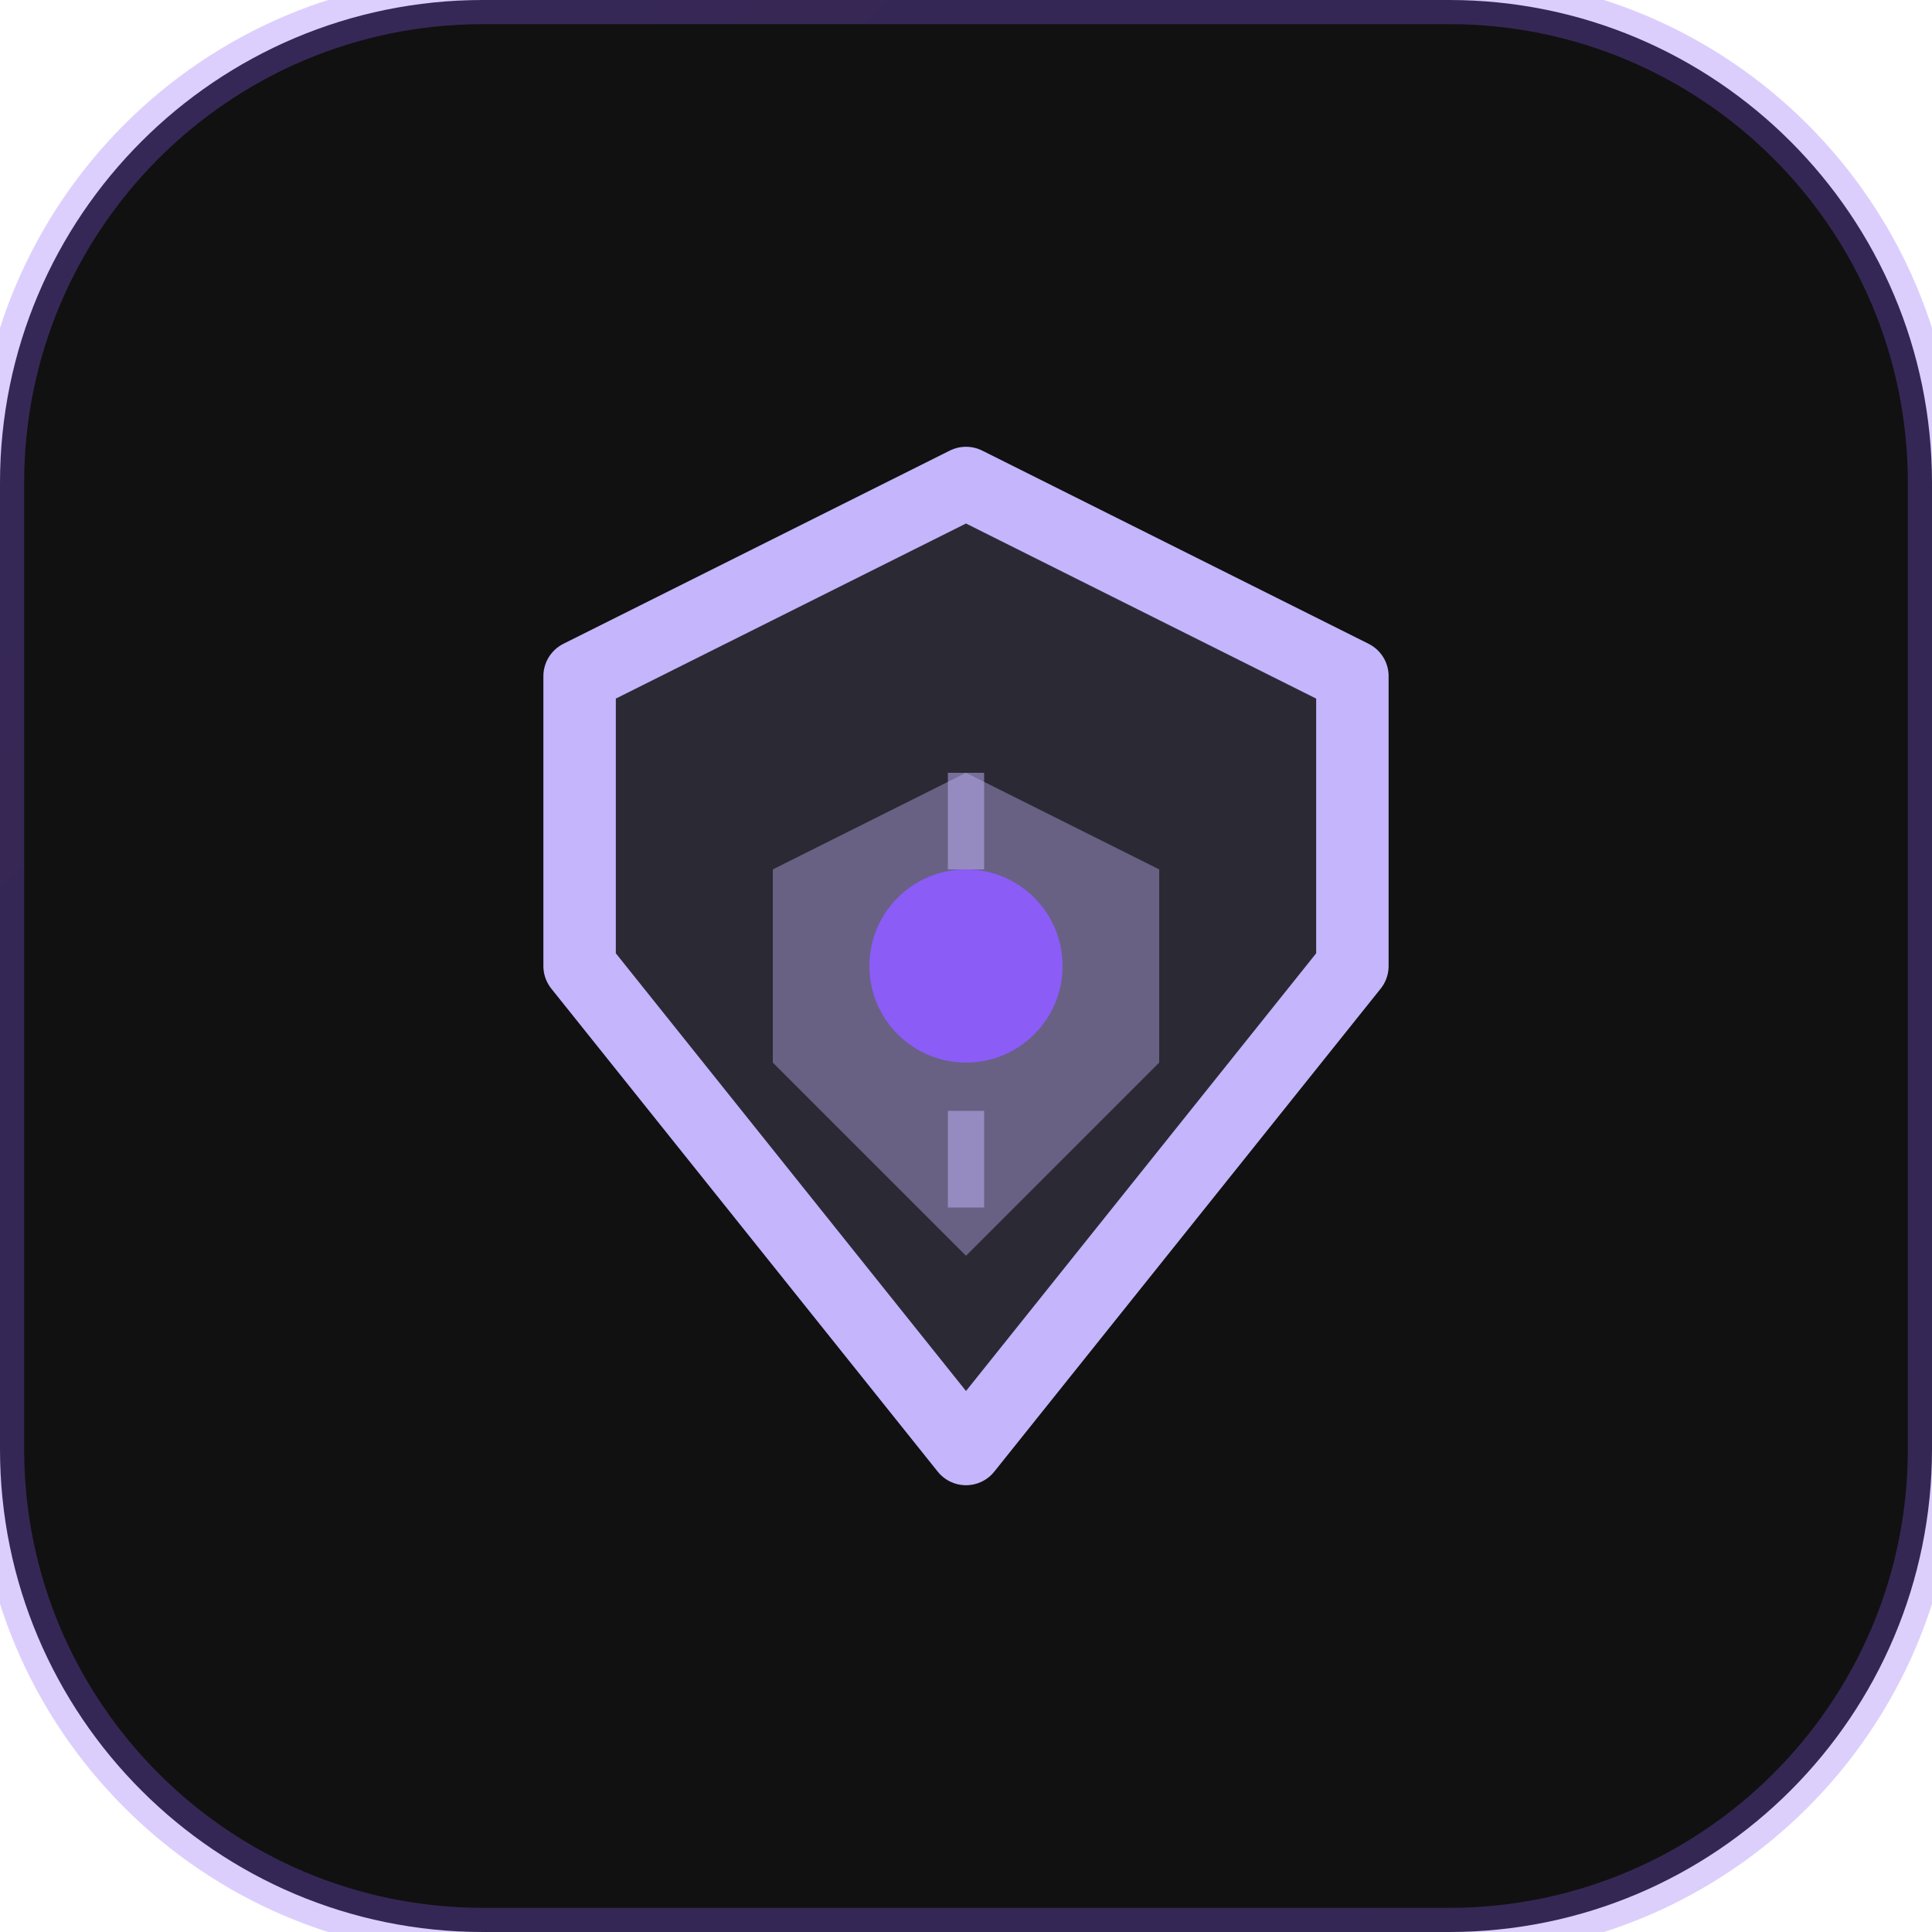
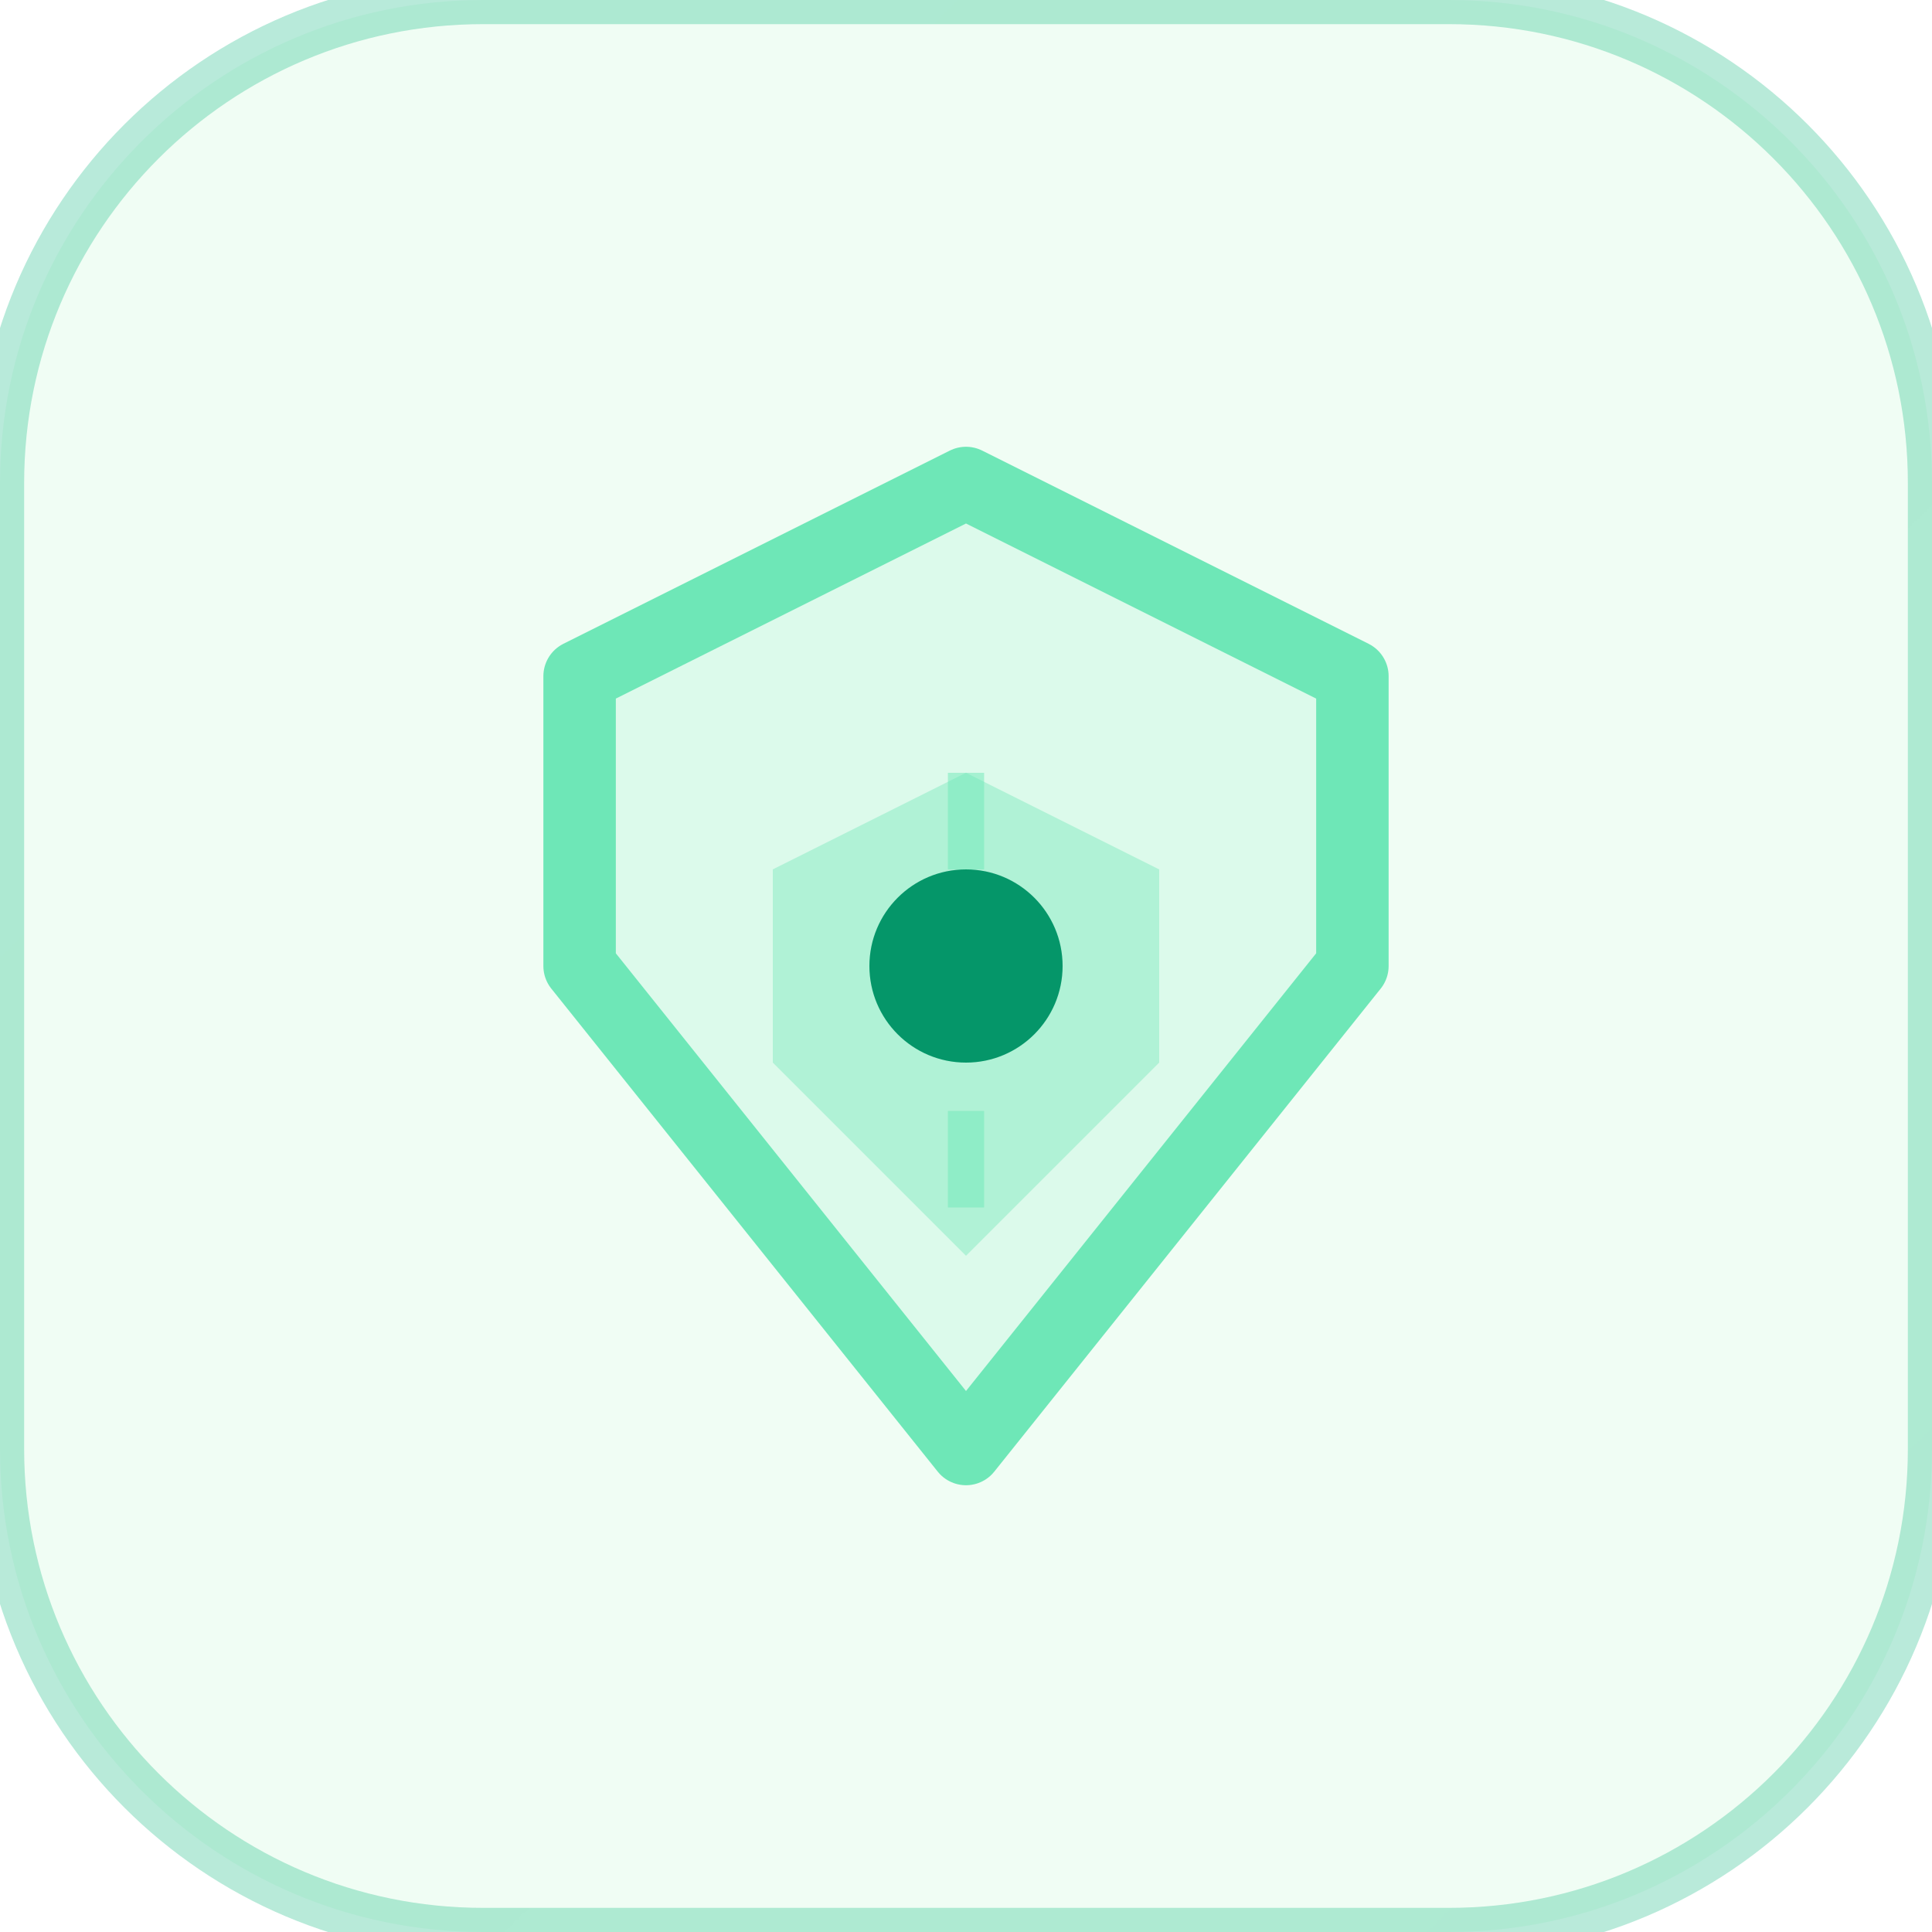
<svg xmlns="http://www.w3.org/2000/svg" viewBox="0 0 40 40" fill="none">
-   <rect width="40" height="40" rx="10" fill="#111111" />
+   <rect width="40" height="40" rx="10" fill="#f0fdf4" />
  <rect width="40" height="40" rx="10" stroke="url(#border-grad)" stroke-width="1" />
  <path d="M12 14L20 10L28 14V20L20 30L12 20V14Z" fill="url(#logo-grad)" fill-opacity="0.15" />
  <path d="M12 14L20 10L28 14V20L20 30L12 20V14Z" stroke="url(#logo-grad)" stroke-width="1.5" stroke-linejoin="round" />
  <path d="M16 18L20 16L24 18V22L20 26L16 22V18Z" fill="url(#logo-grad)" fill-opacity="0.4" />
-   <path d="M20 16V26" stroke="#c4b5fd" stroke-width="0.75" stroke-dasharray="2 1.5" opacity="0.5" />
-   <circle cx="20" cy="20" r="2" fill="#8b5cf6" />
+   <path d="M20 16V26" stroke="#6ee7b7" stroke-width="0.75" stroke-dasharray="2 1.5" opacity="0.5" />
+   <circle cx="20" cy="20" r="2" fill="#059669" />
  <defs>
    <linearGradient id="logo-grad" x1="12" y1="10" x2="28" y2="30">
-       <stop offset="0%" stop-color="#c4b5fd" />
-       <stop offset="50%" stop-color="#8b5cf6" />
-       <stop offset="100%" stop-color="#6d28d9" />
+       <stop offset="0%" stop-color="#6ee7b7" />
+       <stop offset="50%" stop-color="#10b981" />
+       <stop offset="100%" stop-color="#047857" />
    </linearGradient>
    <linearGradient id="border-grad" x1="0" y1="0" x2="40" y2="40">
-       <stop offset="0%" stop-color="rgba(139,92,246,0.3)" />
-       <stop offset="100%" stop-color="rgba(139,92,246,0.05)" />
+       <stop offset="0%" stop-color="rgba(16,185,129,0.3)" />
+       <stop offset="100%" stop-color="rgba(16,185,129,0.05)" />
    </linearGradient>
  </defs>
</svg>
